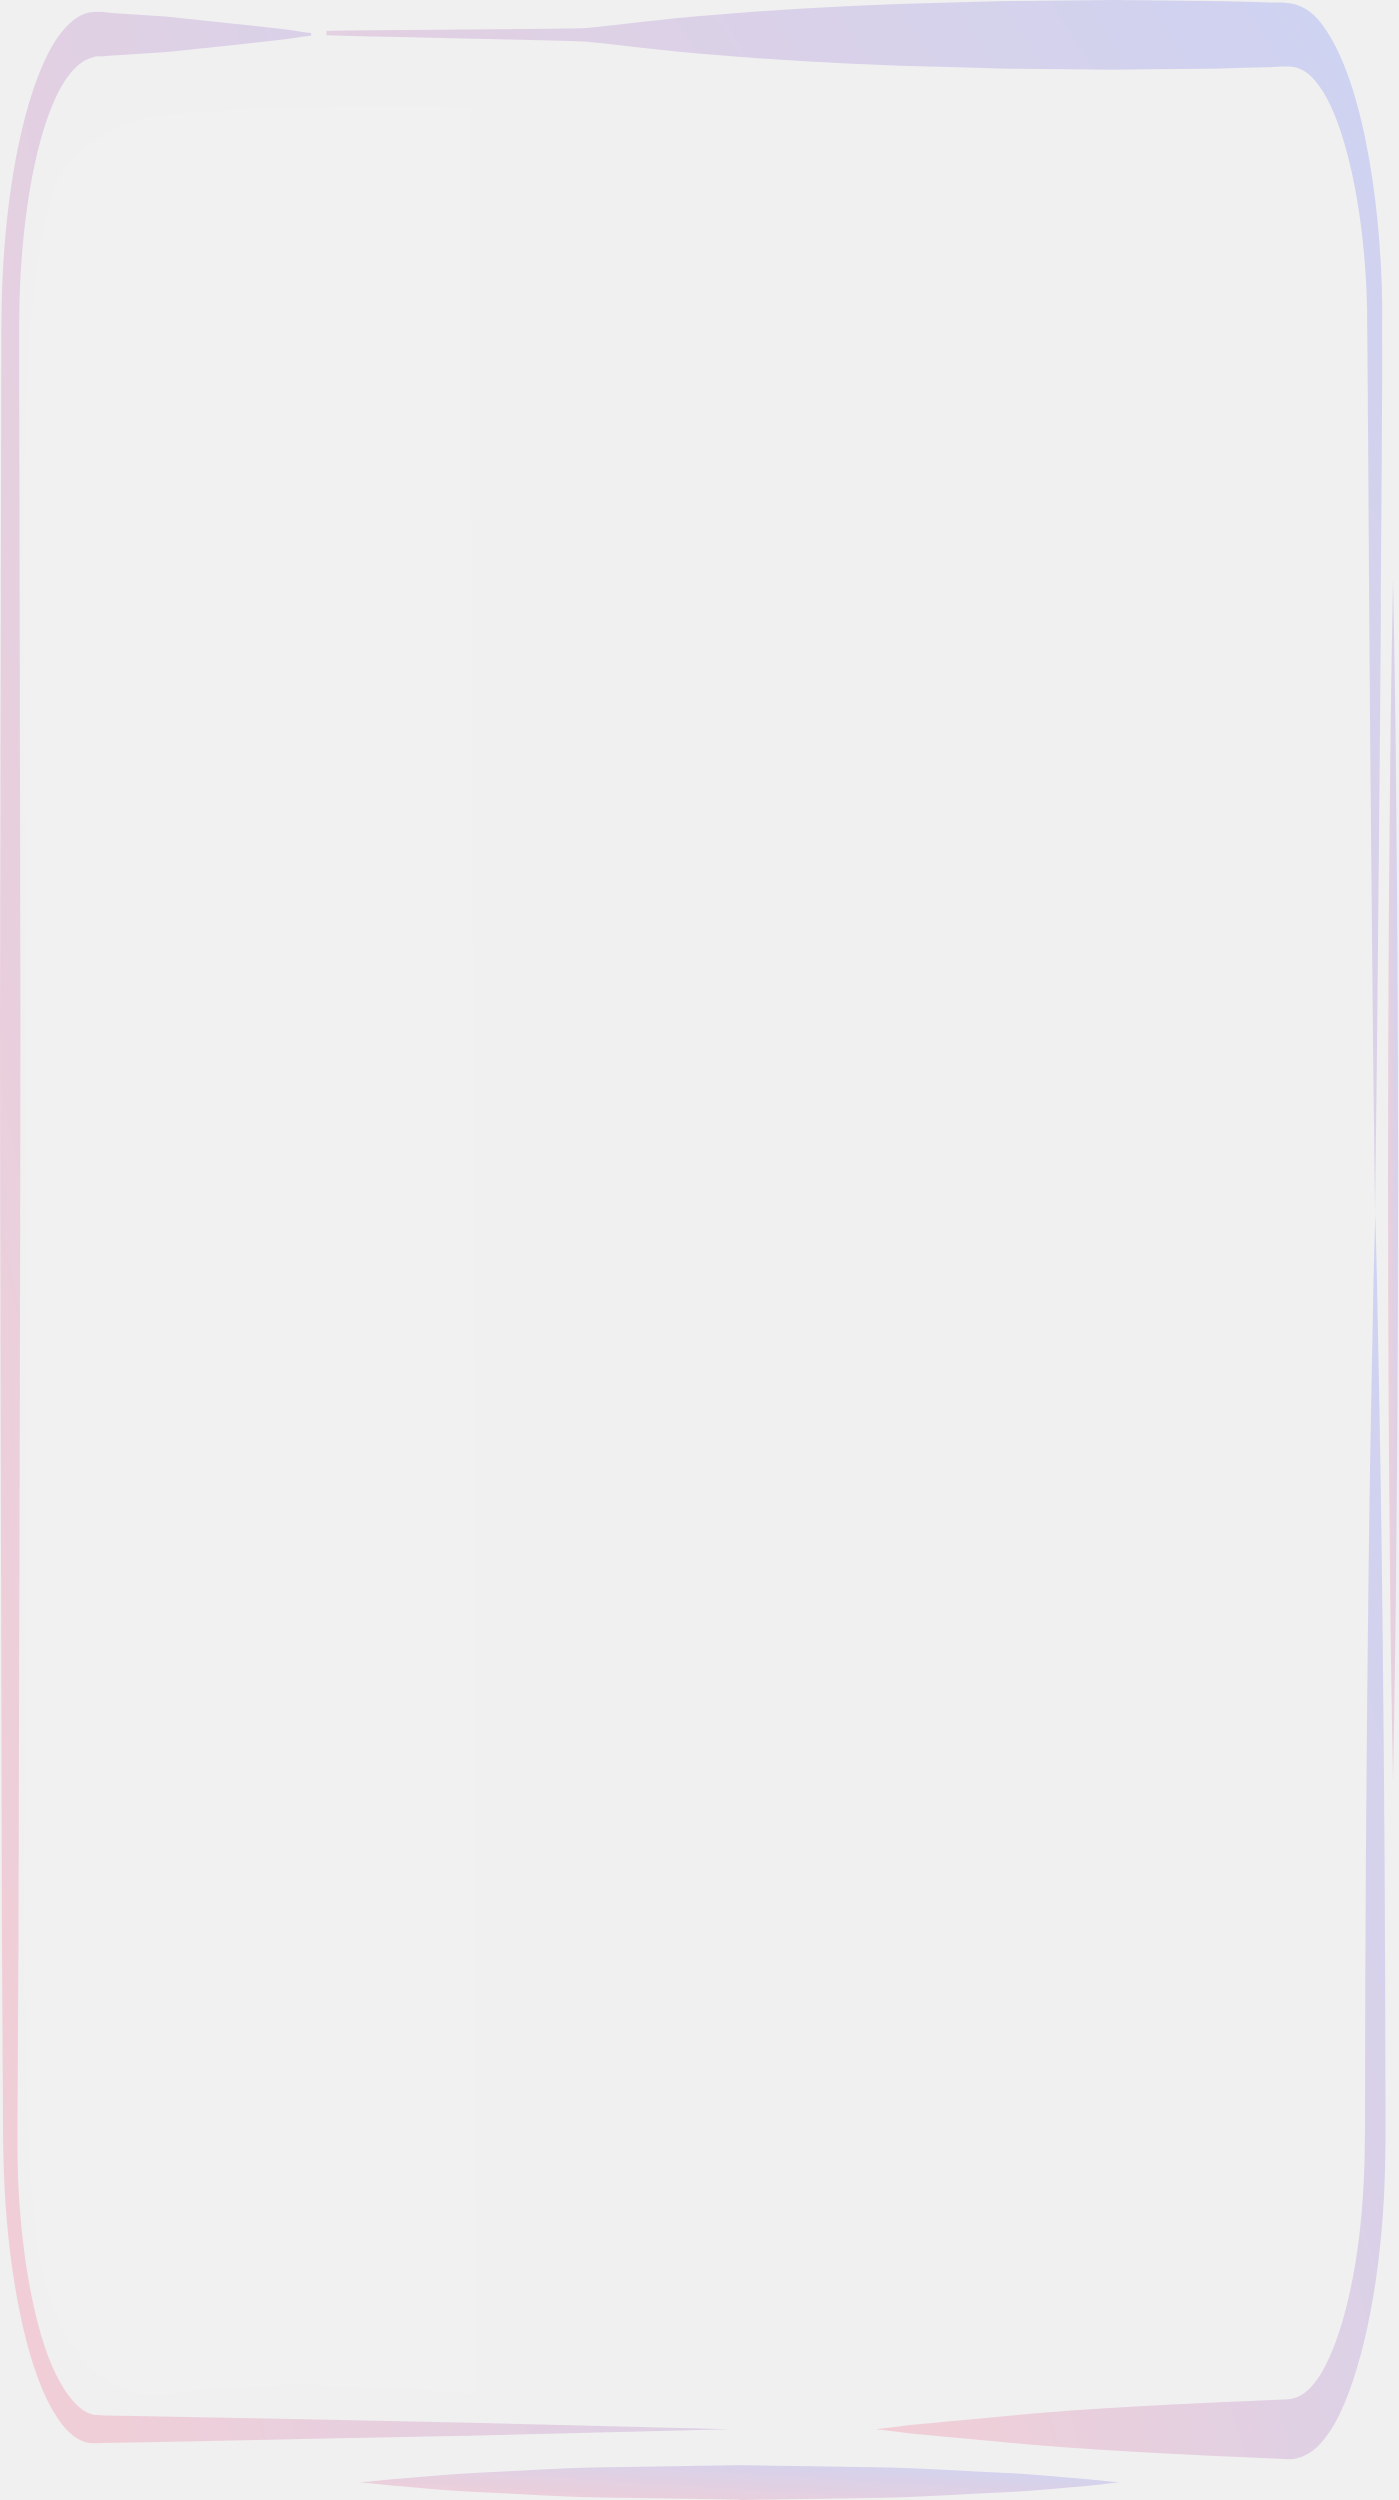
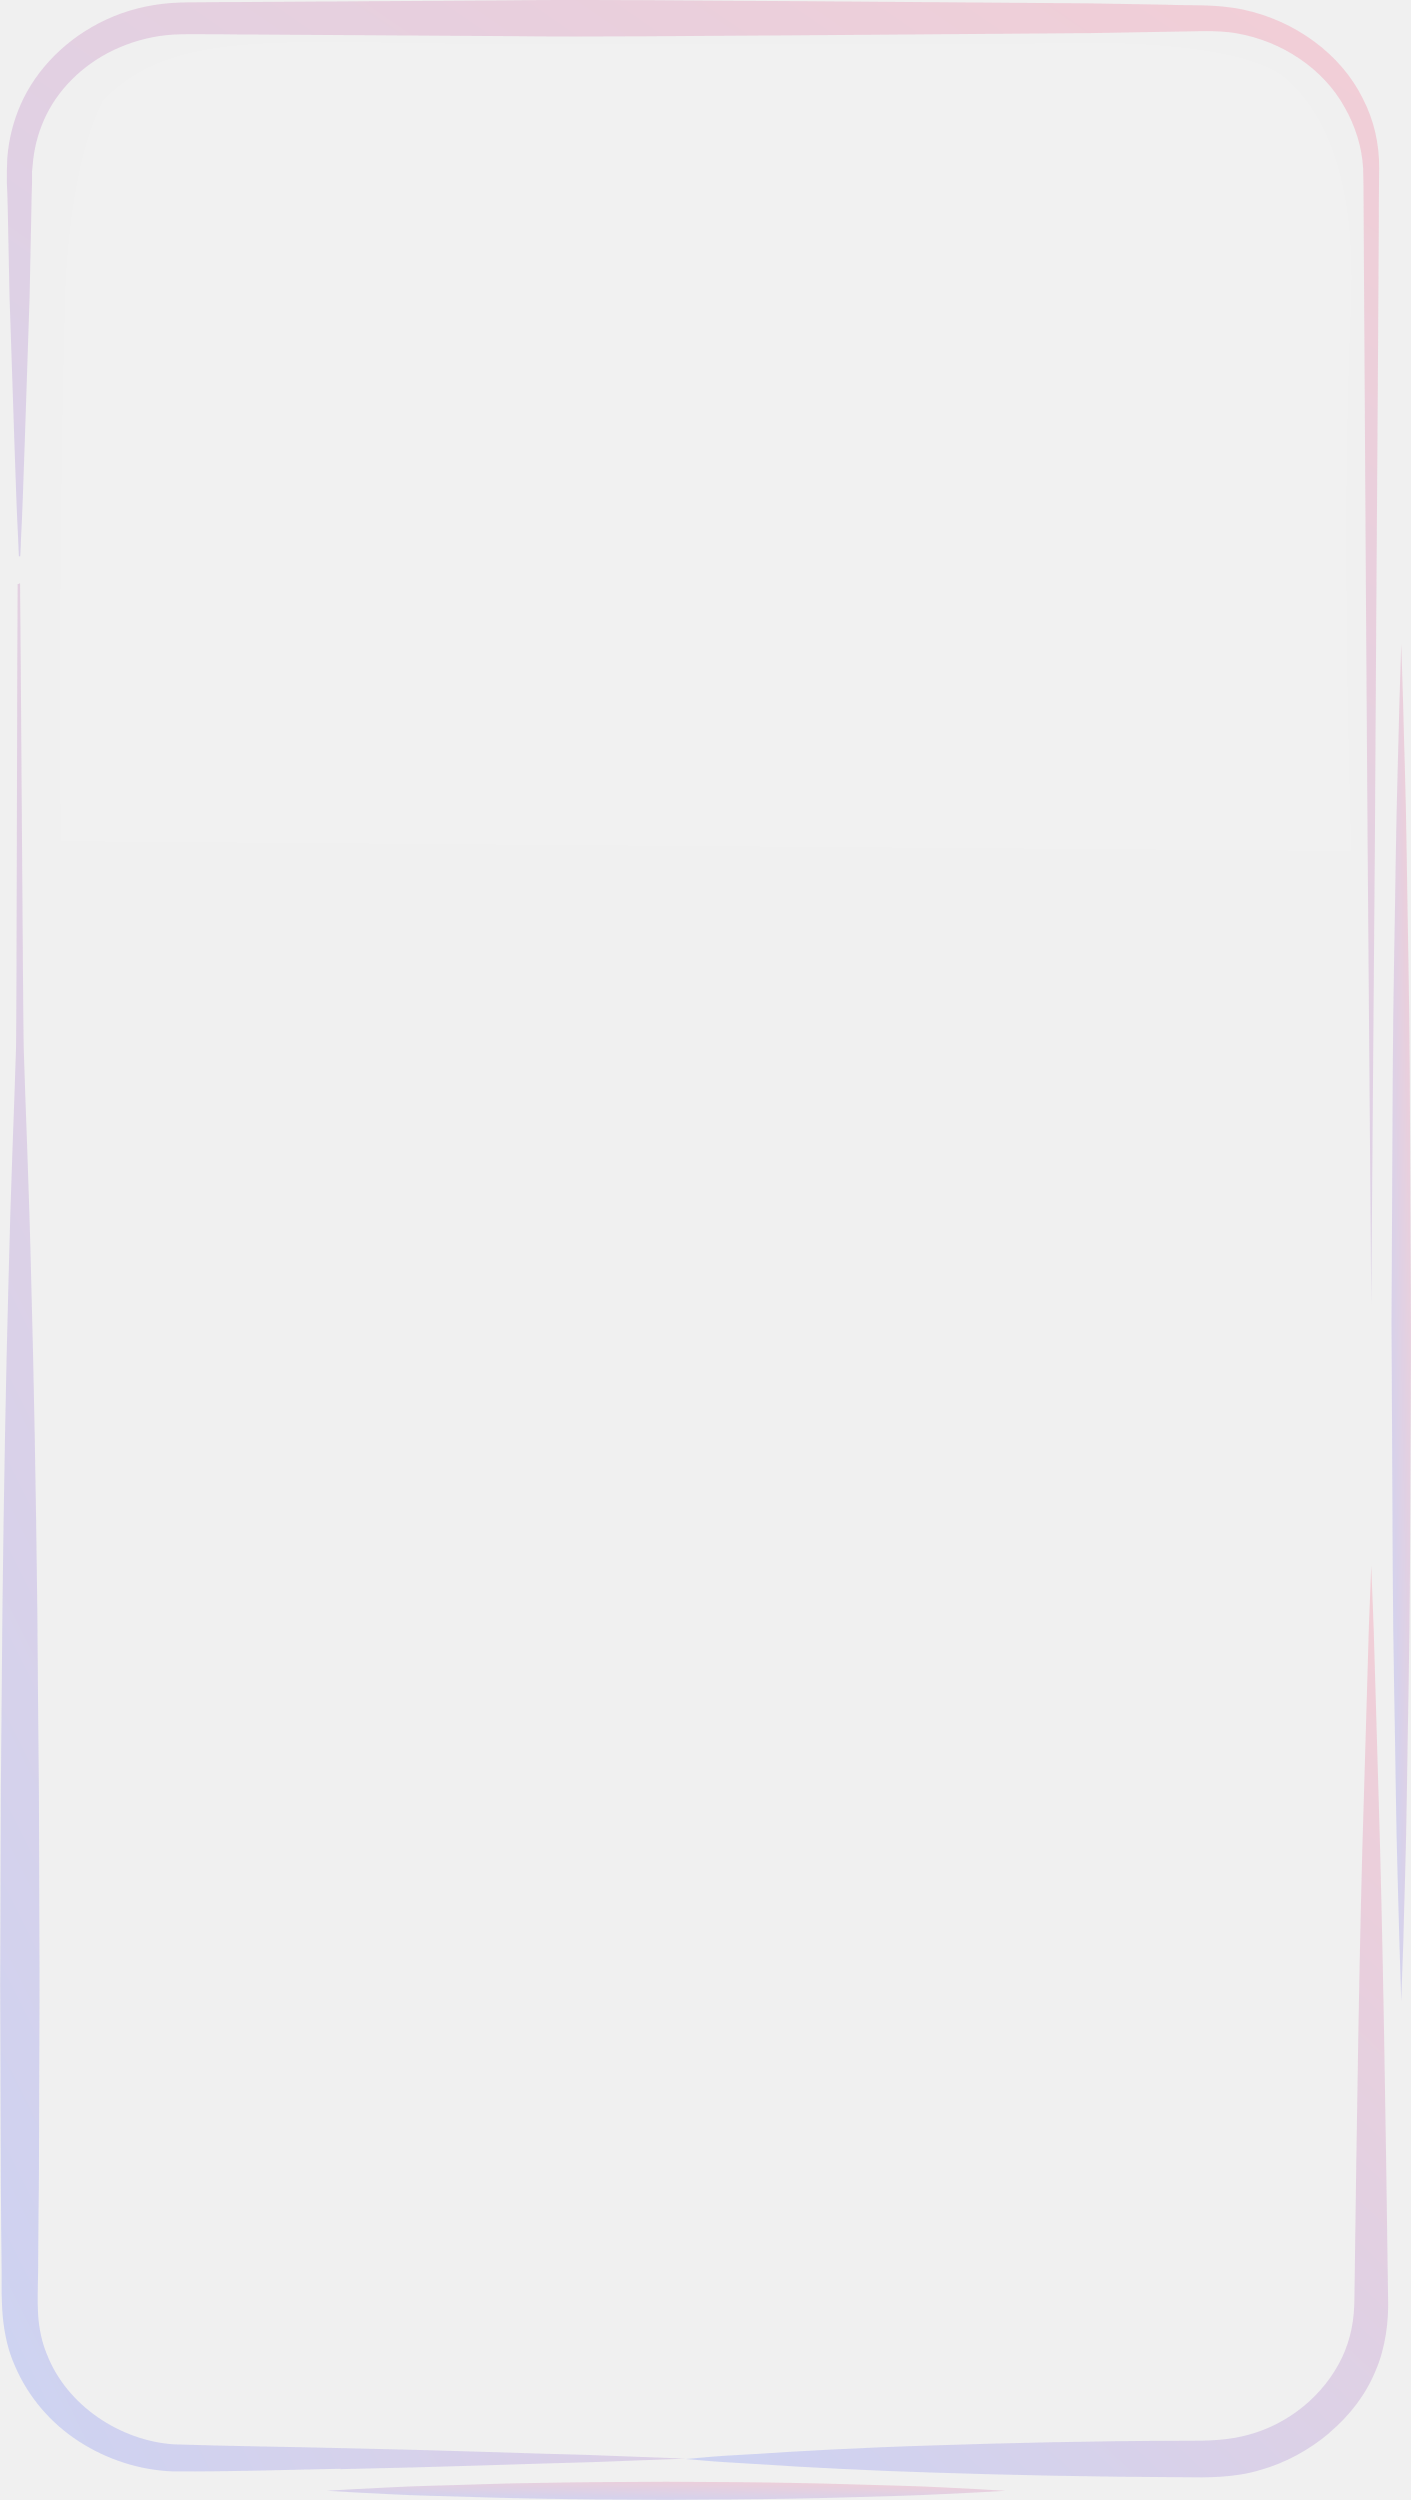
- <svg xmlns="http://www.w3.org/2000/svg" width="746" height="1334" viewBox="0 0 746 1334" fill="none">
-   <path d="M729.347 1189.08C716.382 1260.58 690.675 1286.46 681.077 1296.04C661.432 1315.79 645.659 1311.19 632.413 1308.12C599.522 1300.26 566.406 1307.35 533.514 1298.34C497.367 1288.38 461.333 1287.8 389.264 1286.84C290.533 1285.5 191.747 1264.22 93.072 1277.07C78.254 1278.98 42.261 1282 23.795 1217.01C9.313 1166.21 13.155 963.722 13.155 963.722C13.155 616.15 13.155 499.355 13.155 499.355C13.155 274.207 7.42 165.53 30.04 96.903C52.273 60.766 93.072 60.766 93.072 60.766C214.198 50.606 331.114 61.15 392.8 60.766C629.045 59.425 667.044 53.29 667.044 53.29C678.27 51.565 710.993 45.814 726.26 113.482C735.185 153.163 734.118 200.703 733.276 262.237C731.705 382.813 734.174 503.58 733.613 624.156C732.659 822.559 732.154 921.665 733.276 970.355C735.858 1079.81 739.787 1131.95 729.459 1188.89L729.347 1189.08Z" fill="url(#paint0_linear_554_6013)" />
-   <path d="M166.04 17.828C166.04 17.828 166.04 18.595 165.983 18.978C164.468 19.17 162.56 19.553 160.258 19.745C153.803 20.895 144.318 21.853 132.194 23.195C120.126 24.537 105.421 26.071 88.638 27.796C80.219 28.371 71.294 28.946 61.865 29.521C59.507 29.521 57.094 29.904 54.68 30.096H51.2L47.496 31.246C43.005 32.972 38.571 36.997 34.249 43.706C25.662 57.125 18.253 82.045 14.099 113.291C12.022 128.819 10.675 145.879 10.338 163.515C10.17 171.95 10.226 182.11 10.226 192.078C10.226 202.046 10.226 212.206 10.282 222.174C10.451 303.26 10.619 388.756 10.787 477.127C11.124 565.498 10.675 656.936 10.563 749.716C10.338 842.496 10.114 936.81 9.889 1031.12L9.497 1101.86C9.497 1125.05 8.823 1150.17 10.002 1169.72C12.359 1212.08 20.554 1251 31.948 1270.93C37.561 1281.09 43.847 1287.42 50.246 1288.57C56.869 1289.14 63.661 1288.95 70.284 1289.14C83.587 1289.34 96.777 1289.72 109.686 1289.91C161.437 1290.87 209.764 1291.83 251.187 1292.79C334.033 1294.89 389.207 1296.24 389.207 1296.24C389.207 1296.24 333.977 1297.58 251.187 1299.69C209.764 1300.45 161.437 1301.41 109.686 1302.56C96.721 1302.75 83.587 1303.14 70.284 1303.33C63.605 1303.33 56.869 1303.52 50.134 1303.71C43.062 1303.9 35.877 1298.92 29.366 1288.19C16.232 1267.67 6.185 1224.54 2.873 1175.09C1.133 1148.44 1.751 1126.01 1.414 1102.24L1.021 1031.51C0.797 937.193 0.572 842.88 0.348 750.1C0.235 657.32 -0.214 565.881 0.123 477.51C0.291 389.139 0.46 303.644 0.628 222.557C0.628 212.397 0.628 202.429 0.684 192.461C0.684 182.493 0.684 172.717 0.909 161.598C1.414 139.937 3.098 119.042 5.848 100.256C11.349 62.684 20.666 34.122 31.05 19.553C36.214 12.269 41.714 8.051 47.103 6.709L50.807 6.326H54.624C57.038 6.709 59.451 6.901 61.809 7.093C71.238 7.668 80.219 8.243 88.582 8.818C105.421 10.543 120.07 12.269 132.138 13.419C144.205 14.761 153.691 15.719 160.202 16.869C162.503 17.253 164.412 17.444 165.983 17.636L166.04 17.828Z" fill="url(#paint1_linear_554_6013)" />
-   <path d="M736.868 321.471C736.251 419.427 735.241 501.089 734.792 558.213C734.118 615.338 733.725 647.926 733.725 647.926C733.725 647.926 733.332 615.338 732.659 558.213C732.21 501.089 731.199 419.427 730.582 321.471C730.189 272.781 730.021 218.723 729.459 164.09C728.393 113.483 717.897 63.067 702.686 44.281C698.982 39.297 694.94 36.805 690.899 35.847L687.812 35.463H684.388L677.484 35.847C668.279 36.038 658.906 36.23 649.532 36.614C630.729 36.805 611.589 36.997 592.449 37.189C573.309 36.997 554.226 36.805 535.366 36.614C516.563 36.038 498.041 35.463 480.08 35.08C444.213 33.738 410.761 31.821 382.079 29.329C353.397 27.221 329.486 23.77 312.76 22.236C308.606 21.661 177.321 19.169 174.122 18.786C174.122 17.444 174.347 17.828 174.29 16.486C177.49 16.102 308.663 15.527 312.76 14.952C329.486 13.418 353.397 9.968 382.079 7.859C410.761 5.367 444.213 3.45 480.08 2.109C497.985 1.534 516.507 1.15 535.366 0.575C554.17 0.383 573.309 0.192 592.449 -6.42225e-05C611.589 0.192 630.673 0.383 649.532 0.575C658.962 0.767 668.279 0.958 677.484 1.342H684.388C686.633 1.533 688.991 1.725 691.573 2.492C696.568 4.026 701.563 7.476 706.11 13.994C715.315 26.454 723.229 47.923 728.617 74.569C734.062 101.214 737.149 131.886 737.542 162.94C737.654 220.448 737.037 272.589 736.756 321.854L736.868 321.471Z" fill="url(#paint2_linear_554_6013)" />
-   <path d="M725.979 1256.75C720.928 1275.73 714.641 1291.06 707.569 1300.26C700.609 1309.85 692.527 1312.91 685.623 1312.15C631.01 1309.85 576.453 1307.16 535.479 1303.14C514.992 1301.22 497.928 1299.69 486.029 1298.54C474.074 1297 467.282 1296.24 467.282 1296.24C467.282 1296.24 474.13 1295.47 486.029 1293.94C497.985 1292.79 515.048 1291.25 535.479 1289.34C576.396 1285.12 631.01 1282.63 685.623 1280.33C692.358 1280.33 698.027 1276.88 703.696 1268.44C709.197 1260.01 714.136 1247.55 718.065 1232.4C721.994 1217.26 724.969 1199.43 726.597 1180.26C728.281 1160.9 728.449 1142.69 728.393 1119.69C728.449 1032.27 729.067 950.804 729.796 880.835C730.47 810.867 731.536 752.592 732.378 711.953C732.715 691.633 733.052 675.531 733.388 664.604C733.669 653.678 733.837 647.927 733.837 647.927C733.837 647.927 734.006 653.678 734.287 664.604C734.623 675.531 734.904 691.633 735.297 711.953C736.139 752.783 737.205 811.058 737.879 880.835C738.608 950.804 739.17 1032.27 739.282 1119.69C739.394 1140.2 739.45 1167.23 737.149 1191C735.016 1215.15 731.143 1237.58 726.092 1256.56L725.979 1256.75Z" fill="url(#paint3_linear_554_6013)" />
-   <path d="M394.708 1333.81C369.394 1333.42 344.08 1333.04 320.337 1332.66C296.595 1332.27 274.424 1330.55 255.452 1329.78C236.481 1329.02 220.653 1327.1 209.539 1326.33C198.482 1325.18 192.139 1324.61 192.139 1324.61C192.139 1324.61 198.482 1324.03 209.539 1322.88C220.596 1322.11 236.425 1320.39 255.452 1319.43C274.424 1318.66 296.595 1316.94 320.337 1316.56C344.08 1316.17 369.394 1315.79 394.708 1315.41C420.022 1315.79 445.336 1316.17 469.078 1316.56C492.821 1316.94 514.991 1318.66 533.963 1319.43C552.934 1320.2 568.763 1322.11 579.876 1322.88C590.934 1324.03 597.276 1324.61 597.276 1324.61C597.276 1324.61 590.934 1325.18 579.876 1326.52C568.819 1327.29 552.991 1329.21 533.963 1329.97C514.991 1330.74 492.821 1332.47 469.078 1332.85C445.336 1333.23 420.022 1333.62 394.708 1334V1333.81Z" fill="url(#paint4_linear_554_6013)" />
-   <path d="M743.323 950.42C743.323 950.42 743.492 940.452 743.828 922.816C744.053 905.18 744.558 880.26 744.839 850.164C745.063 820.068 745.512 784.988 745.681 747.416C745.905 709.843 745.961 669.588 746.017 629.524C746.017 589.459 745.905 549.204 745.681 511.632C745.512 474.06 745.063 438.98 744.839 408.884C744.614 378.788 744.053 353.676 743.828 336.231C743.492 318.596 743.323 308.628 743.323 308.628C743.323 308.628 743.155 318.596 742.818 336.231C742.593 353.867 742.032 378.788 741.808 408.884C741.583 438.98 741.078 474.06 740.966 511.632C740.741 549.204 740.685 589.459 740.629 629.524C740.685 669.588 740.741 709.843 740.966 747.416C741.134 784.988 741.583 820.068 741.808 850.164C742.032 880.26 742.593 905.372 742.818 922.816C743.155 940.452 743.323 950.42 743.323 950.42Z" fill="url(#paint5_linear_554_6013)" />
+ <svg xmlns="http://www.w3.org/2000/svg" width="596" height="1056" fill="none">
+   <g clip-path="url(#clip0_623_1359)">
+     <mask id="a" style="mask-type:luminance" maskUnits="userSpaceOnUse" x="0" y="0" width="596" height="1056">
+       <path d="M596 1056V0H0v1056h596z" fill="#fff" />
+     </mask>
+     <g mask="url(#a)">
+       <path d="M531.338 1032.33c31.946-18.36 43.508-54.741 47.79-68.331 8.821-27.8 6.766-50.125 5.396-68.879-3.512-46.554-.343-93.427-4.368-139.983-4.454-51.163-4.71-102.168-5.139-204.177-.6-139.746-10.106-279.572-4.368-419.238.856-20.974 2.203-71.92-26.83-98.058-22.696-20.497-113.165-15.06-113.165-15.06H223.186c-100.591 0-149.146-8.117-179.806 23.9-16.145 31.469-16.145 89.218-16.145 89.218-4.54 171.445.17 336.932 0 424.243-.6 334.388-3.34 388.172-3.34 388.172-.771 15.893-3.34 62.203 26.892 83.813 17.728 12.64 38.968 11.13 66.46 9.93 53.87-2.22 107.826 1.28 161.697.48 88.642-1.34 132.92-2.06 154.674-.48 48.903 3.66 72.199 9.23 97.634-5.39l.086-.16z" fill="url(#paint0_linear_623_1359)" />
+       <path d="M8.05 235.001s.343 0 .514-.078c.086-2.146.257-4.847.343-8.104.514-9.136.942-22.563 1.541-39.723.6-17.081 1.285-37.896 2.056-61.65.257-11.917.514-24.55.77-37.897 0-3.336.172-6.752.258-10.169v-4.925l.514-5.244a58.298 58.298 0 015.566-18.75c5.996-12.154 17.13-22.641 31.09-28.52C57.639 17 65.26 15.095 73.14 14.618c3.769-.239 8.308-.159 12.761-.159 4.454 0 8.993 0 13.447.08 36.227.238 74.425.476 113.907.714 39.482.477 80.334-.159 121.786-.317 41.452-.318 83.589-.636 125.726-.954l31.603-.556c10.364 0 21.583-.953 30.318.715 18.928 3.337 36.313 14.936 45.221 31.064 4.539 7.944 7.366 16.842 7.879 25.9.257 9.374.171 18.987.257 28.362.086 18.828.257 37.498.342 55.771.429 73.249.857 141.653 1.285 200.284.942 117.263 1.542 195.358 1.542 195.358s.6-78.175 1.541-195.358c.343-58.631.771-127.035 1.286-200.284.085-18.352.256-36.943.342-55.771 0-9.455.085-18.988.171-28.522.085-10.01-2.142-20.18-6.937-29.395-9.164-18.59-28.435-32.811-50.531-37.499-11.905-2.462-21.925-1.588-32.545-2.065l-31.603-.556c-42.136-.318-84.274-.636-125.726-.954C293.76.317 252.908-.318 213.426.16c-39.482.238-77.68.476-113.907.715-4.54 0-8.993 0-13.446.079-4.454 0-8.822 0-13.79.318-9.677.715-19.012 3.098-27.405 6.991C28.09 16.048 15.33 29.236 8.82 43.934c-3.254 7.309-5.138 15.094-5.738 22.721l-.171 5.243v5.403c.171 3.416.257 6.832.342 10.169.257 13.347.514 26.059.771 37.896.771 23.834 1.542 44.569 2.056 61.65.6 17.081 1.027 30.507 1.541 39.723.172 3.258.257 5.959.343 8.184l.085.078z" fill="url(#paint1_linear_623_1359)" />
+       <path d="M143.711 1042.97c43.765-.87 80.249-2.31 105.771-2.94 25.523-.95 40.082-1.51 40.082-1.51s-14.559-.56-40.082-1.51c-25.522-.63-62.006-2.06-105.771-2.94-21.753-.55-45.905-.79-70.314-1.58-22.61-1.52-45.135-16.37-53.528-37.901-2.226-5.245-3.34-10.968-3.768-16.682l-.171-4.376v-4.846l.171-9.772c.086-13.022.171-26.293.343-39.564l.257-80.794-.257-80.796c-.257-26.615-.514-52.832-.685-78.255-.6-50.766-1.457-98.116-2.57-138.713-.942-40.597-2.484-74.441-3.169-98.116-.257-5.879-1.37-191.704-1.541-196.233-.6 0-.429.318-1.028.238-.171 4.529-.428 190.195-.685 195.995-.685 23.675-2.227 57.519-3.17 98.116-1.112 40.597-1.969 87.947-2.568 138.713-.257 25.343-.429 51.561-.686 78.255l-.257 80.796.257 80.794c.086 13.35.172 26.542.343 39.564v9.772c.086 3.18.171 6.52.514 10.17.685 7.07 2.227 14.148 5.139 20.58 5.566 13.035 15.159 24.225 27.063 31.855 11.905 7.71 25.608 12.08 39.482 12.63 25.694.16 48.989-.71 70.999-1.11l-.171.16z" fill="url(#paint2_linear_623_1359)" />
+       <path d="M561.572 1027.55c8.478-7.15 15.33-16.04 19.44-26.05 4.283-9.852 5.653-21.289 5.31-31.061-1.027-77.304-2.227-154.526-4.025-212.522-.856-28.998-1.542-53.15-2.056-69.992-.685-16.922-1.027-26.535-1.027-26.535s-.343 9.693-1.027 26.535c-.515 16.922-1.2 41.074-2.056 69.992-1.885 57.916-2.998 135.218-4.025 212.522 0 9.532-1.543 17.559-5.311 25.576-3.769 7.785-9.335 14.775-16.101 20.345-6.766 5.56-14.73 9.77-23.296 12.07-8.649 2.38-16.786 2.62-27.062 2.54-39.055.08-75.453.96-106.713 1.99-31.261.95-57.297 2.46-75.453 3.66-9.079.47-16.273.94-21.155 1.42-4.882.4-7.451.64-7.451.64s2.569.24 7.451.64c4.882.48 12.076.87 21.155 1.42a2135.08 2135.08 0 0075.453 3.66c31.26 1.03 67.658 1.83 106.713 1.99 9.164.16 21.239.24 31.859-3.02 10.791-3.02 20.811-8.5 29.29-15.66l.087-.16z" fill="url(#paint3_linear_623_1359)" />
+       <path d="M596 558.667c-.171-35.831-.342-71.661-.514-105.267-.171-33.605-.942-64.987-1.284-91.84-.343-26.853-1.2-49.257-1.542-64.987-.514-15.651-.771-24.628-.771-24.628s-.257 8.977-.77 24.628c-.344 15.651-1.114 38.055-1.542 64.987-.343 26.853-1.114 58.235-1.285 91.84-.171 33.606-.343 69.436-.514 105.267.171 35.829.343 71.66.514 105.266.171 33.606.942 64.987 1.285 91.84.342 26.852 1.198 49.256 1.542 64.986.513 15.652.77 24.629.77 24.629s.257-8.977.857-24.629c.342-15.65 1.198-38.054 1.541-64.986.342-26.853 1.113-58.234 1.284-91.84.172-33.606.343-69.437.514-105.266H596z" fill="url(#paint4_linear_623_1359)" />
+       <path d="M424.71 1052.11s-4.452.23-12.332.71c-7.879.32-19.013 1.04-32.46 1.43-13.446.32-29.118.95-45.904 1.19-16.787.32-34.772.4-52.672.48-17.9 0-35.886-.16-52.672-.48-16.786-.24-32.459-.87-45.904-1.19-13.447-.31-24.666-1.11-32.46-1.43a1489.2 1489.2 0 00-12.333-.71s4.453-.24 12.333-.72c7.879-.32 19.013-1.11 32.46-1.43 13.445-.31 29.118-1.03 45.904-1.19 16.786-.32 34.772-.4 52.672-.48 17.9.08 35.885.16 52.672.48 16.786.24 32.458.88 45.904 1.19 13.447.32 24.667 1.11 32.46 1.43 7.88.48 12.332.72 12.332.72z" fill="url(#paint5_linear_623_1359)" />
+     </g>
+   </g>
  <defs>
-     <linearGradient id="paint0_linear_554_6013" x1="12.505" y1="1310.88" x2="739.227" y2="1309.14" gradientUnits="userSpaceOnUse">
-       <stop stop-color="white" stop-opacity="0.05" />
-       <stop offset="0.997" stop-color="white" stop-opacity="0" />
+     <linearGradient id="paint0_linear_623_1359" x1="585.757" y1="17.685" x2="577.933" y2="1046.25" gradientUnits="userSpaceOnUse">
+       <stop stop-color="#fff" stop-opacity=".05" />
+       <stop offset=".997" stop-color="#fff" stop-opacity="0" />
    </linearGradient>
-     <linearGradient id="paint1_linear_554_6013" x1="0" y1="1303.72" x2="641.7" y2="1163.73" gradientUnits="userSpaceOnUse">
-       <stop stop-color="#FC466B" stop-opacity="0.2" />
-       <stop offset="1" stop-color="#3F5EFB" stop-opacity="0.2" />
+     <linearGradient id="paint1_linear_623_1359" x1="582.556" y1="-.016" x2="137.517" y2="643.91" gradientUnits="userSpaceOnUse">
+       <stop stop-color="#FC466B" stop-opacity=".2" />
+       <stop offset="1" stop-color="#3F5EFB" stop-opacity=".2" />
    </linearGradient>
-     <linearGradient id="paint2_linear_554_6013" x1="174.122" y1="647.926" x2="869.292" y2="208.321" gradientUnits="userSpaceOnUse">
-       <stop stop-color="#FC466B" stop-opacity="0.2" />
-       <stop offset="1" stop-color="#3F5EFB" stop-opacity="0.2" />
+     <linearGradient id="paint2_linear_623_1359" x1="289.564" y1="246.442" x2="-260.851" y2="521.181" gradientUnits="userSpaceOnUse">
+       <stop stop-color="#FC466B" stop-opacity=".2" />
+       <stop offset="1" stop-color="#3F5EFB" stop-opacity=".2" />
    </linearGradient>
-     <linearGradient id="paint3_linear_554_6013" x1="467.282" y1="1312.26" x2="898.881" y2="1183.74" gradientUnits="userSpaceOnUse">
-       <stop stop-color="#FC466B" stop-opacity="0.2" />
-       <stop offset="1" stop-color="#3F5EFB" stop-opacity="0.2" />
+     <linearGradient id="paint3_linear_623_1359" x1="586.372" y1="661.39" x2="254.399" y2="1013.27" gradientUnits="userSpaceOnUse">
+       <stop stop-color="#FC466B" stop-opacity=".2" />
+       <stop offset="1" stop-color="#3F5EFB" stop-opacity=".2" />
    </linearGradient>
-     <linearGradient id="paint4_linear_554_6013" x1="192.139" y1="1334" x2="194.915" y2="1290.01" gradientUnits="userSpaceOnUse">
-       <stop stop-color="#FC466B" stop-opacity="0.2" />
-       <stop offset="1" stop-color="#3F5EFB" stop-opacity="0.2" />
+     <linearGradient id="paint4_linear_623_1359" x1="596.085" y1="271.945" x2="576.362" y2="272.337" gradientUnits="userSpaceOnUse">
+       <stop stop-color="#FC466B" stop-opacity=".2" />
+       <stop offset="1" stop-color="#3F5EFB" stop-opacity=".2" />
    </linearGradient>
-     <linearGradient id="paint5_linear_554_6013" x1="740.629" y1="950.42" x2="749.935" y2="950.363" gradientUnits="userSpaceOnUse">
-       <stop stop-color="#FC466B" stop-opacity="0.2" />
-       <stop offset="1" stop-color="#3F5EFB" stop-opacity="0.2" />
+     <linearGradient id="paint5_linear_623_1359" x1="424.71" y1="1048.29" x2="424.456" y2="1061.46" gradientUnits="userSpaceOnUse">
+       <stop stop-color="#FC466B" stop-opacity=".2" />
+       <stop offset="1" stop-color="#3F5EFB" stop-opacity=".2" />
    </linearGradient>
+     <clipPath id="clip0_623_1359">
+       <path fill="#fff" d="M0 0h596v1056H0z" />
+     </clipPath>
  </defs>
</svg>
